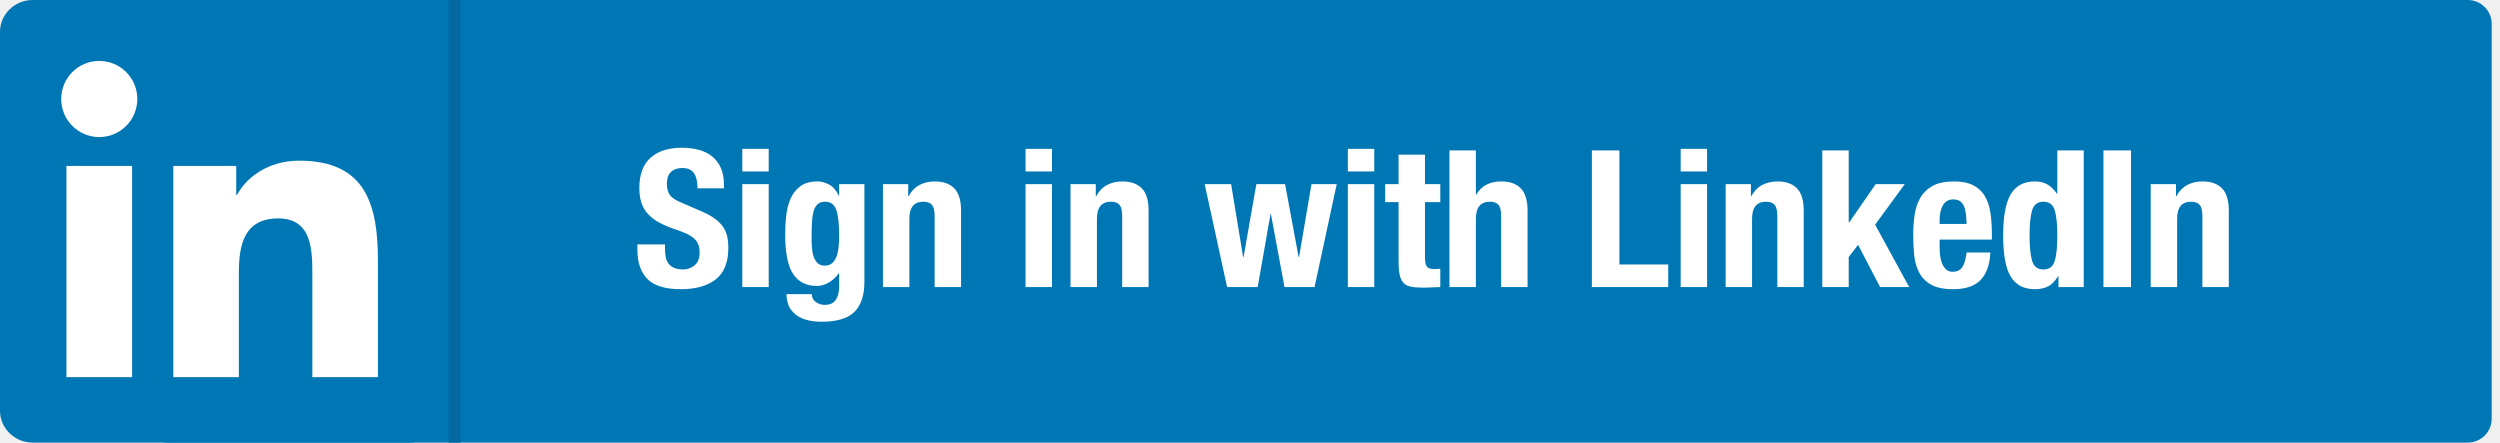
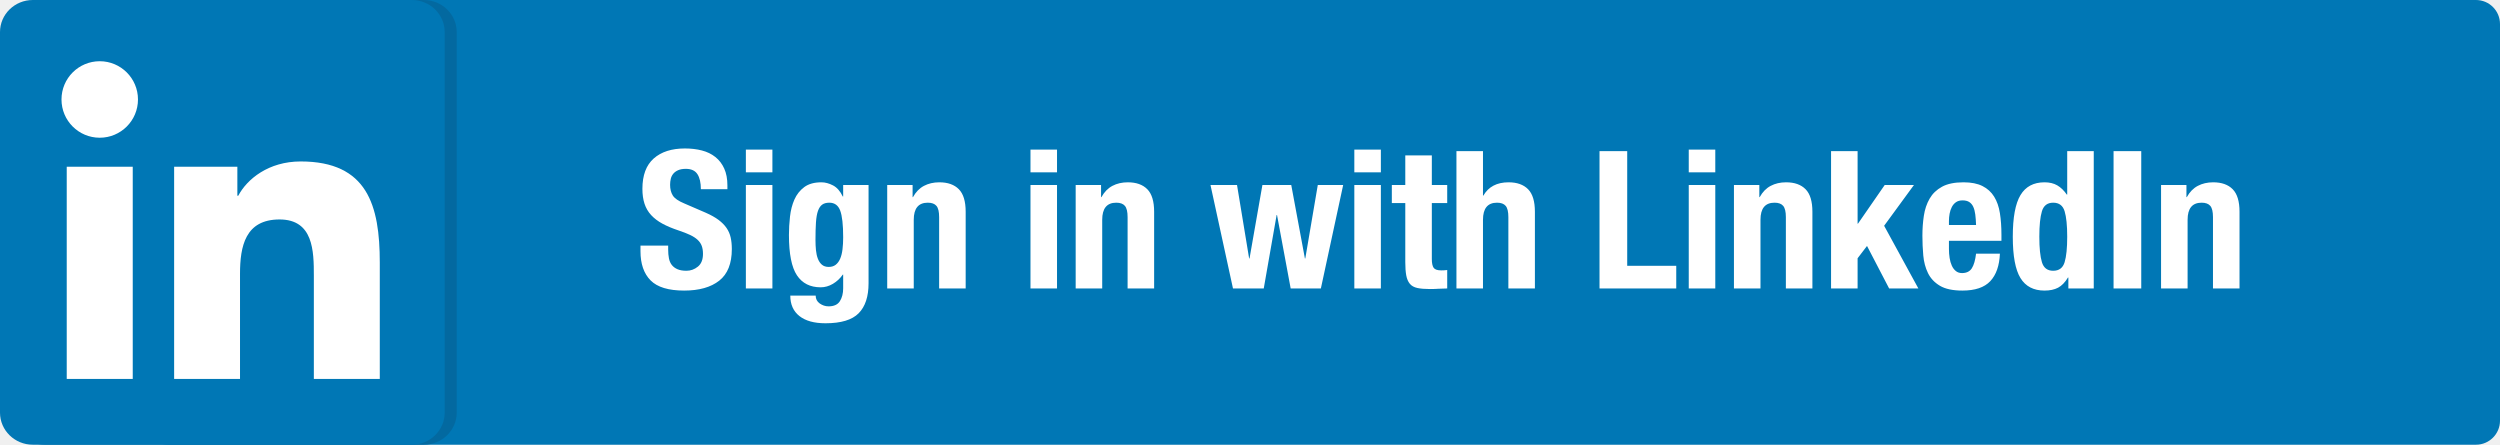
- <svg xmlns="http://www.w3.org/2000/svg" width="209px" height="37px" viewBox="0 0 209 37" version="1.1">
+ <svg xmlns="http://www.w3.org/2000/svg" width="208px" height="37px" viewBox="0 0 208 37" version="1.1">
+   <defs />
  <style>
        #Page-1:hover #Rectangle {
          fill: #0369A0;
        }
        svg {
          cursor: pointer;
        }
    </style>
-   <defs />
  <g id="Page-1" stroke="none" stroke-width="1" fill="none" fill-rule="evenodd">
    <g id="button">
-       <rect id="Rectangle" fill="#0077B5" x="12" y="0" width="196.306" height="37" rx="2" />
+       <rect id="Rectangle" fill="#0077B5" x="12" y="0" width="196" height="37" rx="2" />
+       <g id="Group-11" transform="translate(1, 0)" fill="#0369A0">
+         <path d="M34.262,0 L2.73,0 C1.224,0 0,1.194 0,2.668 L0,34.33 C0,35.804 1.224,37 2.73,37 L34.262,37 C35.772,37 36.999,35.804 36.999,34.33 L36.999,2.668 C36.999,1.194 35.772,0 34.262,0" id="Fill-10" />
+       </g>
      <g id="Group-11">
        <path d="M34.262,0 L2.73,0 C1.224,0 0,1.194 0,2.668 L0,34.33 C0,35.804 1.224,37 2.73,37 L34.262,37 C35.772,37 36.999,35.804 36.999,34.33 L36.999,2.668 C36.999,1.194 35.772,0 34.262,0" id="Fill-10" fill="#0077B5" />
        <path d="M8.299,5.094 C10.055,5.094 11.48,6.519 11.48,8.276 C11.48,10.033 10.055,11.459 8.299,11.459 C6.537,11.459 5.116,10.033 5.116,8.276 C5.116,6.519 6.537,5.094 8.299,5.094 L8.299,5.094 Z M5.552,31.528 L11.044,31.528 L11.044,13.871 L5.552,13.871 L5.552,31.528 Z" id="Fill-12" fill="#FFFFFF" />
        <path d="M14.488,13.871 L19.748,13.871 L19.748,16.285 L19.823,16.285 C20.555,14.897 22.346,13.433 25.016,13.433 C30.571,13.433 31.598,17.089 31.598,21.844 L31.598,31.528 L26.112,31.528 L26.112,22.941 C26.112,20.894 26.076,18.259 23.26,18.259 C20.404,18.259 19.969,20.491 19.969,22.795 L19.969,31.528 L14.488,31.528 L14.488,13.871" id="Fill-13" fill="#FFFFFF" />
      </g>
      <path d="M55.592,20.432 L53.288,20.432 L53.288,20.896 C53.288,21.952 53.568,22.763 54.128,23.328 C54.688,23.893 55.619,24.176 56.92,24.176 C58.168,24.176 59.141,23.901 59.84,23.352 C60.539,22.803 60.888,21.925 60.888,20.72 C60.888,20.368 60.856,20.048 60.792,19.76 C60.728,19.472 60.613,19.208 60.448,18.968 C60.283,18.728 60.061,18.504 59.784,18.296 C59.507,18.088 59.149,17.888 58.712,17.696 L56.936,16.928 C56.445,16.725 56.125,16.504 55.976,16.264 C55.827,16.024 55.752,15.728 55.752,15.376 C55.752,15.205 55.771,15.04 55.808,14.88 C55.845,14.72 55.915,14.579 56.016,14.456 C56.117,14.333 56.253,14.235 56.424,14.16 C56.595,14.085 56.808,14.048 57.064,14.048 C57.512,14.048 57.832,14.195 58.024,14.488 C58.216,14.781 58.312,15.2 58.312,15.744 L60.52,15.744 L60.52,15.424 C60.52,14.88 60.432,14.413 60.256,14.024 C60.08,13.635 59.835,13.315 59.52,13.064 C59.205,12.813 58.832,12.632 58.4,12.52 C57.968,12.408 57.496,12.352 56.984,12.352 C55.885,12.352 55.021,12.629 54.392,13.184 C53.763,13.739 53.448,14.581 53.448,15.712 C53.448,16.181 53.507,16.595 53.624,16.952 C53.741,17.309 53.925,17.624 54.176,17.896 C54.427,18.168 54.739,18.405 55.112,18.608 C55.485,18.811 55.928,18.997 56.44,19.168 C56.824,19.296 57.147,19.421 57.408,19.544 C57.669,19.667 57.88,19.803 58.04,19.952 C58.2,20.101 58.315,20.269 58.384,20.456 C58.453,20.643 58.488,20.864 58.488,21.12 C58.488,21.6 58.347,21.955 58.064,22.184 C57.781,22.413 57.464,22.528 57.112,22.528 C56.813,22.528 56.565,22.485 56.368,22.4 C56.171,22.315 56.013,22.197 55.896,22.048 C55.779,21.899 55.699,21.715 55.656,21.496 C55.613,21.277 55.592,21.035 55.592,20.768 L55.592,20.432 Z M62.056,12.448 L62.056,14.336 L64.264,14.336 L64.264,12.448 L62.056,12.448 Z M62.056,15.392 L62.056,24 L64.264,24 L64.264,15.392 L62.056,15.392 Z M67.848,19.968 C67.848,20.267 67.861,20.549 67.888,20.816 C67.915,21.083 67.968,21.32 68.048,21.528 C68.128,21.736 68.24,21.901 68.384,22.024 C68.528,22.147 68.717,22.208 68.952,22.208 C69.187,22.208 69.381,22.147 69.536,22.024 C69.691,21.901 69.813,21.733 69.904,21.52 C69.995,21.307 70.059,21.048 70.096,20.744 C70.133,20.44 70.152,20.107 70.152,19.744 C70.152,18.699 70.069,17.957 69.904,17.52 C69.739,17.083 69.437,16.864 69,16.864 C68.755,16.864 68.557,16.917 68.408,17.024 C68.259,17.131 68.141,17.304 68.056,17.544 C67.971,17.784 67.915,18.104 67.888,18.504 C67.861,18.904 67.848,19.392 67.848,19.968 Z M72.264,15.392 L72.264,23.568 C72.264,24.677 71.989,25.509 71.44,26.064 C70.891,26.619 69.971,26.896 68.68,26.896 C67.741,26.896 67.019,26.696 66.512,26.296 C66.005,25.896 65.752,25.328 65.752,24.592 L67.864,24.592 C67.864,24.869 67.976,25.088 68.2,25.248 C68.307,25.323 68.421,25.381 68.544,25.424 C68.667,25.467 68.797,25.488 68.936,25.488 C69.384,25.488 69.699,25.344 69.88,25.056 C70.061,24.768 70.152,24.411 70.152,23.984 L70.152,22.848 L70.12,22.848 C69.896,23.168 69.621,23.424 69.296,23.616 C68.971,23.808 68.632,23.904 68.28,23.904 C67.405,23.904 66.747,23.571 66.304,22.904 C65.861,22.237 65.64,21.12 65.64,19.552 C65.64,19.051 65.669,18.539 65.728,18.016 C65.787,17.493 65.909,17.021 66.096,16.6 C66.283,16.179 66.555,15.835 66.912,15.568 C67.269,15.301 67.747,15.168 68.344,15.168 C68.653,15.168 68.973,15.253 69.304,15.424 C69.635,15.595 69.907,15.904 70.12,16.352 L70.152,16.352 L70.152,15.392 L72.264,15.392 Z M73.816,15.392 L73.816,24 L76.024,24 L76.024,18.288 C76.024,17.339 76.413,16.864 77.192,16.864 C77.523,16.864 77.763,16.952 77.912,17.128 C78.061,17.304 78.136,17.616 78.136,18.064 L78.136,24 L80.344,24 L80.344,17.616 C80.344,16.752 80.155,16.128 79.776,15.744 C79.397,15.36 78.856,15.168 78.152,15.168 C77.672,15.168 77.245,15.267 76.872,15.464 C76.499,15.661 76.195,15.973 75.96,16.4 L75.928,16.4 L75.928,15.392 L73.816,15.392 Z M85.736,12.448 L85.736,14.336 L87.944,14.336 L87.944,12.448 L85.736,12.448 Z M85.736,15.392 L85.736,24 L87.944,24 L87.944,15.392 L85.736,15.392 Z M89.496,15.392 L89.496,24 L91.704,24 L91.704,18.288 C91.704,17.339 92.093,16.864 92.872,16.864 C93.203,16.864 93.443,16.952 93.592,17.128 C93.741,17.304 93.816,17.616 93.816,18.064 L93.816,24 L96.024,24 L96.024,17.616 C96.024,16.752 95.835,16.128 95.456,15.744 C95.077,15.36 94.536,15.168 93.832,15.168 C93.352,15.168 92.925,15.267 92.552,15.464 C92.179,15.661 91.875,15.973 91.64,16.4 L91.608,16.4 L91.608,15.392 L89.496,15.392 Z M100.712,15.392 L102.584,24 L105.144,24 L106.216,17.888 L106.248,17.888 L107.384,24 L109.896,24 L111.752,15.392 L109.64,15.392 L108.6,21.504 L108.568,21.504 L107.432,15.392 L105.032,15.392 L103.96,21.504 L103.928,21.504 L102.92,15.392 L100.712,15.392 Z M112.68,12.448 L112.68,14.336 L114.888,14.336 L114.888,12.448 L112.68,12.448 Z M112.68,15.392 L112.68,24 L114.888,24 L114.888,15.392 L112.68,15.392 Z M116.92,12.928 L116.92,15.392 L115.8,15.392 L115.8,16.896 L116.92,16.896 L116.92,21.824 C116.92,22.261 116.947,22.624 117,22.912 C117.053,23.2 117.152,23.432 117.296,23.608 C117.44,23.784 117.648,23.901 117.92,23.96 C118.192,24.019 118.541,24.048 118.968,24.048 C119.224,24.048 119.467,24.04 119.696,24.024 C119.925,24.008 120.163,24 120.408,24 L120.408,22.464 C120.333,22.475 120.253,22.483 120.168,22.488 C120.083,22.493 119.997,22.496 119.912,22.496 C119.592,22.496 119.381,22.424 119.28,22.28 C119.179,22.136 119.128,21.893 119.128,21.552 L119.128,16.896 L120.408,16.896 L120.408,15.392 L119.128,15.392 L119.128,12.928 L116.92,12.928 Z M121.176,12.576 L121.176,24 L123.384,24 L123.384,18.288 C123.384,17.339 123.773,16.864 124.552,16.864 C124.883,16.864 125.123,16.952 125.272,17.128 C125.421,17.304 125.496,17.616 125.496,18.064 L125.496,24 L127.704,24 L127.704,17.616 C127.704,16.752 127.515,16.128 127.136,15.744 C126.757,15.36 126.216,15.168 125.512,15.168 C124.541,15.168 123.843,15.536 123.416,16.272 L123.384,16.272 L123.384,12.576 L121.176,12.576 Z M133.08,24 L139.464,24 L139.464,22.112 L135.384,22.112 L135.384,12.576 L133.08,12.576 L133.08,24 Z M140.504,12.448 L140.504,14.336 L142.712,14.336 L142.712,12.448 L140.504,12.448 Z M140.504,15.392 L140.504,24 L142.712,24 L142.712,15.392 L140.504,15.392 Z M144.264,15.392 L144.264,24 L146.472,24 L146.472,18.288 C146.472,17.339 146.861,16.864 147.64,16.864 C147.971,16.864 148.211,16.952 148.36,17.128 C148.509,17.304 148.584,17.616 148.584,18.064 L148.584,24 L150.792,24 L150.792,17.616 C150.792,16.752 150.603,16.128 150.224,15.744 C149.845,15.36 149.304,15.168 148.6,15.168 C148.12,15.168 147.693,15.267 147.32,15.464 C146.947,15.661 146.643,15.973 146.408,16.4 L146.376,16.4 L146.376,15.392 L144.264,15.392 Z M154.552,12.576 L152.344,12.576 L152.344,24 L154.552,24 L154.552,21.488 L155.336,20.464 L157.176,24 L159.608,24 L156.76,18.784 L159.24,15.392 L156.808,15.392 L154.584,18.608 L154.552,18.608 L154.552,12.576 Z M164.408,18.72 C164.397,18.389 164.376,18.099 164.344,17.848 C164.312,17.597 164.256,17.384 164.176,17.208 C164.096,17.032 163.984,16.899 163.84,16.808 C163.696,16.717 163.512,16.672 163.288,16.672 C163.064,16.672 162.88,16.723 162.736,16.824 C162.592,16.925 162.477,17.059 162.392,17.224 C162.307,17.389 162.245,17.573 162.208,17.776 C162.171,17.979 162.152,18.181 162.152,18.384 L162.152,18.72 L164.408,18.72 Z M162.152,20.032 L162.152,20.72 C162.152,20.976 162.171,21.224 162.208,21.464 C162.245,21.704 162.307,21.917 162.392,22.104 C162.477,22.291 162.589,22.44 162.728,22.552 C162.867,22.664 163.037,22.72 163.24,22.72 C163.613,22.72 163.885,22.587 164.056,22.32 C164.227,22.053 164.344,21.648 164.408,21.104 L166.392,21.104 C166.349,22.107 166.083,22.869 165.592,23.392 C165.101,23.915 164.328,24.176 163.272,24.176 C162.472,24.176 161.848,24.043 161.4,23.776 C160.952,23.509 160.621,23.157 160.408,22.72 C160.195,22.283 160.064,21.792 160.016,21.248 C159.968,20.704 159.944,20.16 159.944,19.616 C159.944,19.04 159.984,18.485 160.064,17.952 C160.144,17.419 160.304,16.944 160.544,16.528 C160.784,16.112 161.128,15.781 161.576,15.536 C162.024,15.291 162.621,15.168 163.368,15.168 C164.008,15.168 164.533,15.272 164.944,15.48 C165.355,15.688 165.677,15.981 165.912,16.36 C166.147,16.739 166.307,17.197 166.392,17.736 C166.477,18.275 166.52,18.875 166.52,19.536 L166.52,20.032 L162.152,20.032 Z M172.088,23.088 L172.056,23.088 C171.811,23.493 171.536,23.776 171.232,23.936 C170.928,24.096 170.552,24.176 170.104,24.176 C169.197,24.176 168.531,23.829 168.104,23.136 C167.677,22.443 167.464,21.296 167.464,19.696 C167.464,18.096 167.677,16.941 168.104,16.232 C168.531,15.523 169.197,15.168 170.104,15.168 C170.52,15.168 170.875,15.253 171.168,15.424 C171.461,15.595 171.725,15.851 171.96,16.192 L171.992,16.192 L171.992,12.576 L174.2,12.576 L174.2,24 L172.088,24 L172.088,23.088 Z M169.672,19.696 C169.672,20.635 169.744,21.341 169.888,21.816 C170.032,22.291 170.344,22.528 170.824,22.528 C171.315,22.528 171.632,22.291 171.776,21.816 C171.92,21.341 171.992,20.635 171.992,19.696 C171.992,18.757 171.92,18.051 171.776,17.576 C171.632,17.101 171.315,16.864 170.824,16.864 C170.344,16.864 170.032,17.101 169.888,17.576 C169.744,18.051 169.672,18.757 169.672,19.696 Z M175.848,24 L178.152,24 L178.152,12.576 L175.848,12.576 L175.848,24 Z M179.8,15.392 L179.8,24 L182.008,24 L182.008,18.288 C182.008,17.339 182.397,16.864 183.176,16.864 C183.507,16.864 183.747,16.952 183.896,17.128 C184.045,17.304 184.12,17.616 184.12,18.064 L184.12,24 L186.328,24 L186.328,17.616 C186.328,16.752 186.139,16.128 185.76,15.744 C185.381,15.36 184.84,15.168 184.136,15.168 C183.656,15.168 183.229,15.267 182.856,15.464 C182.483,15.661 182.179,15.973 181.944,16.4 L181.912,16.4 L181.912,15.392 L179.8,15.392 Z" id="Sign-in-with-LinkedI" fill="#FFFFFF" />
-       <polyline id="Path-2" stroke="#0369A0" points="38 -5.68434189e-14 38 1.896 38 37" />
    </g>
  </g>
</svg>
